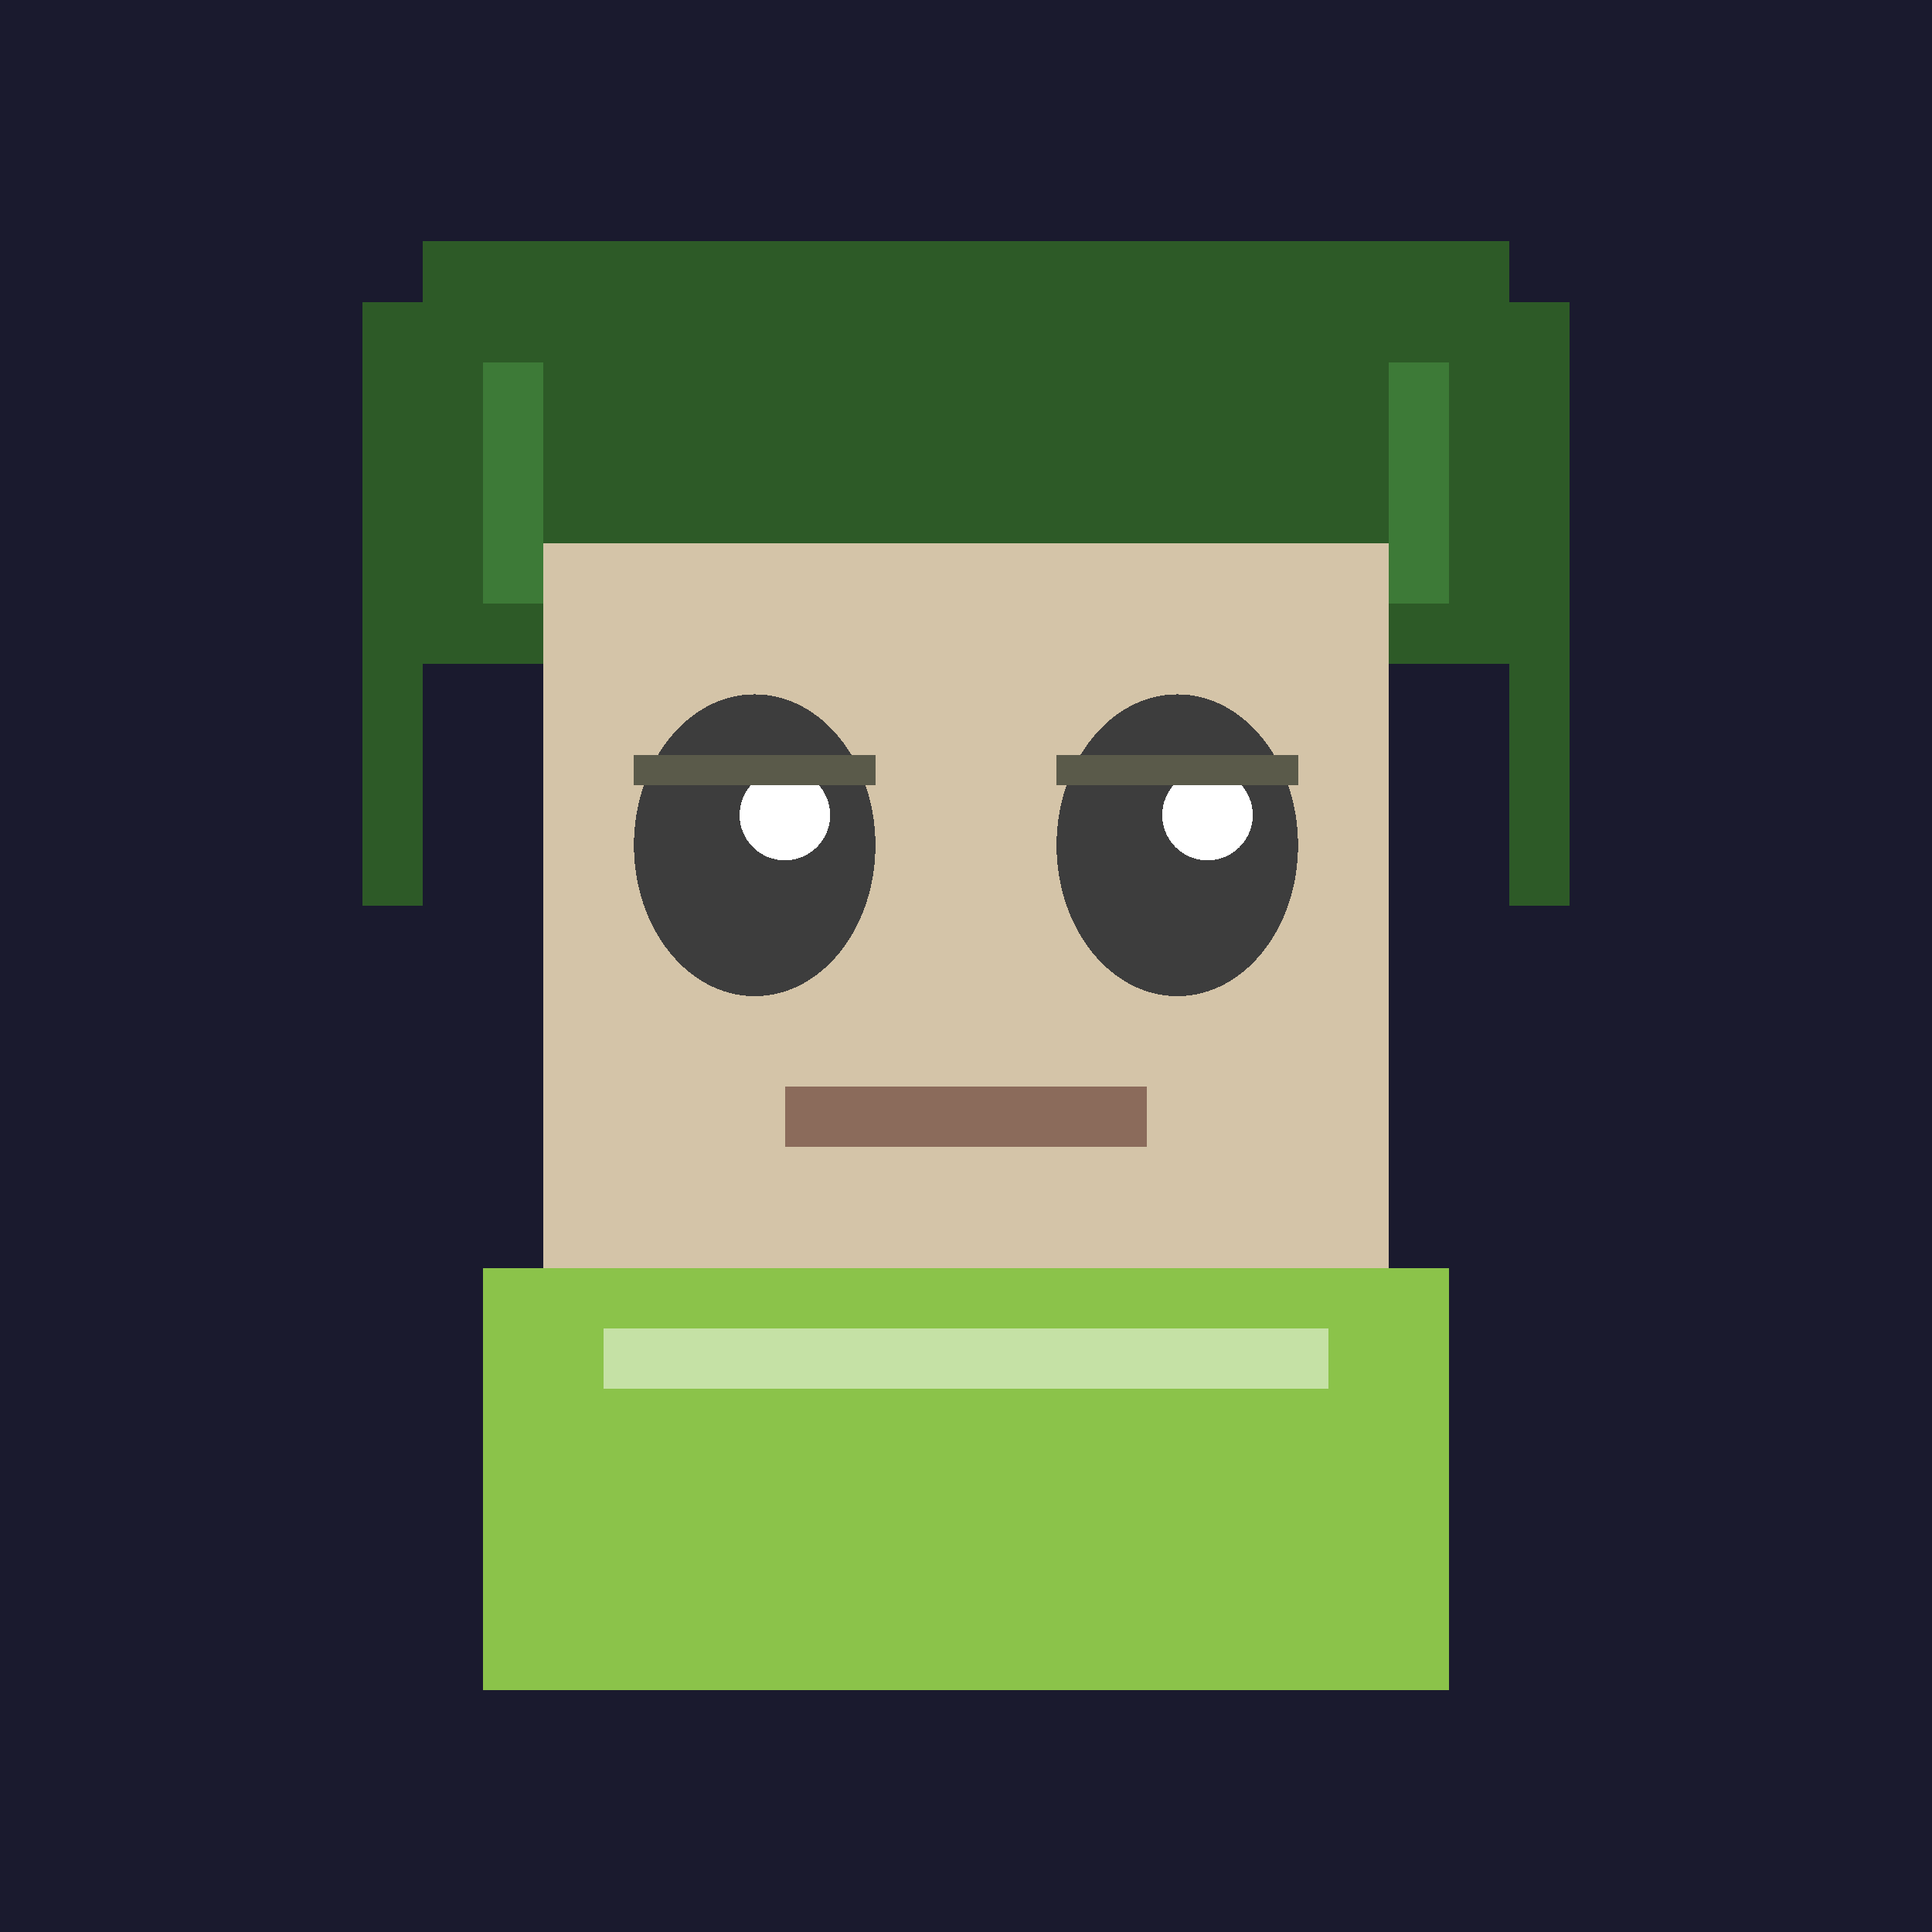
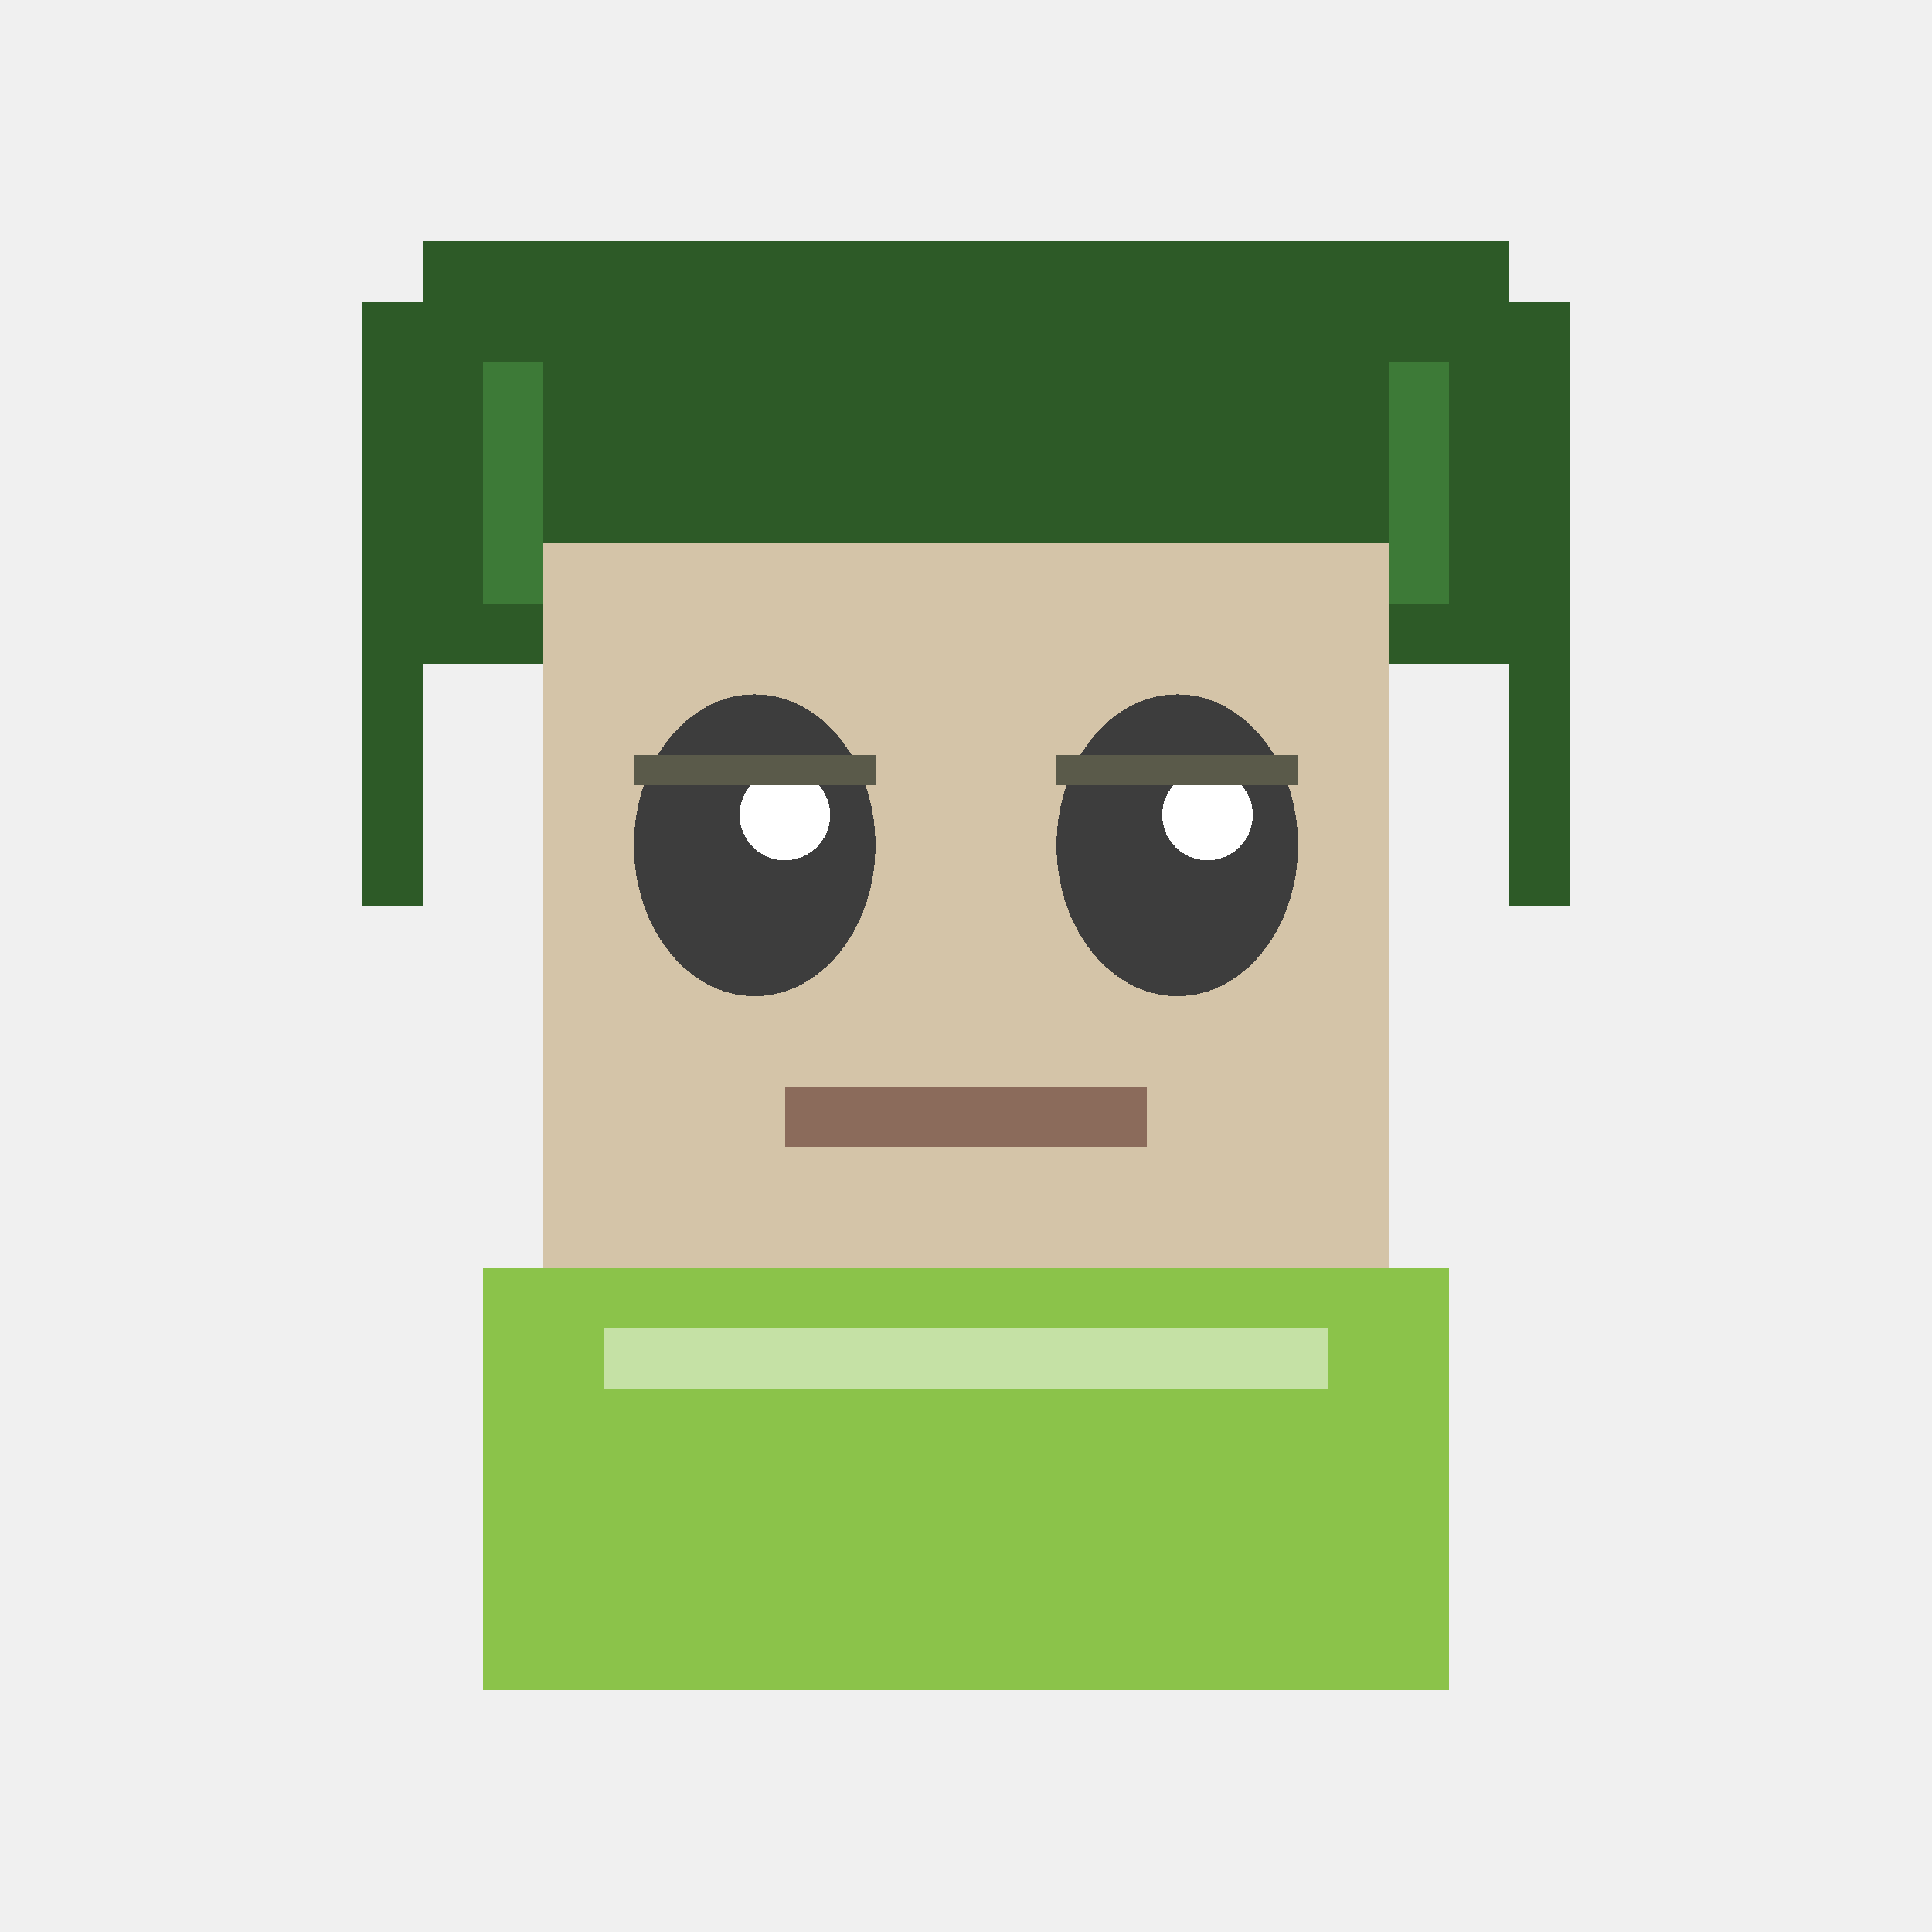
<svg xmlns="http://www.w3.org/2000/svg" viewBox="0 0 64 64" shape-rendering="crispEdges">
-   <rect width="64" height="64" fill="#1a1a2e" />
  <rect x="14" y="8" width="36" height="14" fill="#2d5a27" />
  <rect x="12" y="10" width="2" height="20" fill="#2d5a27" />
  <rect x="50" y="10" width="2" height="20" fill="#2d5a27" />
  <rect x="18" y="18" width="28" height="24" fill="#d4c4a8" />
  <ellipse cx="25" cy="28" rx="4" ry="5" fill="#3d3d3d" />
  <ellipse cx="39" cy="28" rx="4" ry="5" fill="#3d3d3d" />
  <ellipse cx="26" cy="27" rx="1.5" ry="1.5" fill="#fff" />
  <ellipse cx="40" cy="27" rx="1.5" ry="1.5" fill="#fff" />
  <rect x="21" y="25" width="8" height="1" fill="#5a5a4a" />
  <rect x="35" y="25" width="8" height="1" fill="#5a5a4a" />
  <rect x="26" y="36" width="12" height="2" fill="#8b6b5b" />
  <rect x="16" y="42" width="32" height="14" fill="#8bc34a" />
  <rect x="20" y="44" width="24" height="2" fill="#c5e1a5" />
  <rect x="16" y="12" width="2" height="8" fill="#3d7a37" />
  <rect x="46" y="12" width="2" height="8" fill="#3d7a37" />
</svg>
